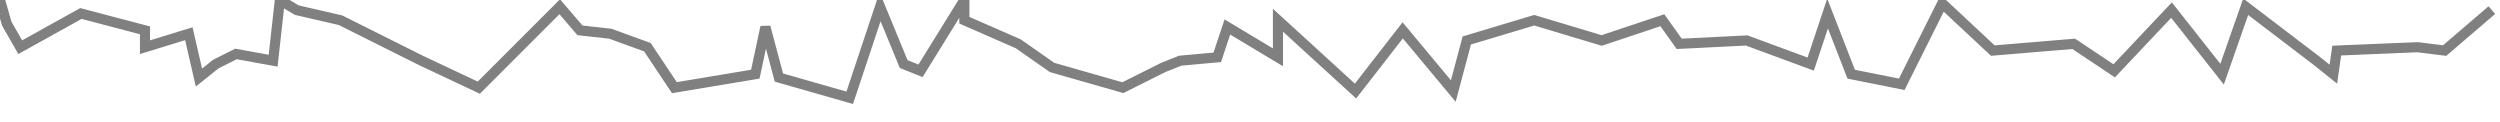
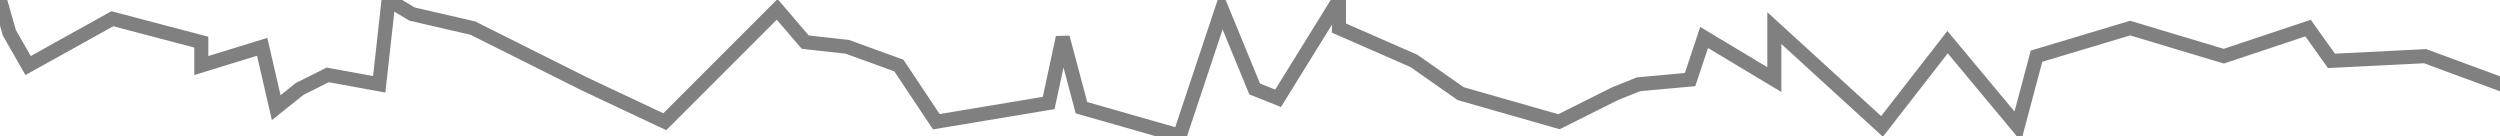
- <svg xmlns="http://www.w3.org/2000/svg" version="1.1" width="100%" height="100%" preserveAspectRatio="none">
+ <svg xmlns="http://www.w3.org/2000/svg" version="1.1" width="100%" height="100%" viewBox="0 0 534 29" preserveAspectRatio="none">
  <defs />
  <path d="M0 0 2 7 6 14 24 4 43 9 43 14 56 10 59 23 64 19 70 16 81 18 83 0 88 3 101 6 125 18 142 26 166 2 172 9 181 10 192 14 200 26 224 22 227 8 231 23 252 29 261 2 268 19 273 21 286 0 286 6 302 13 312 20 333 26 345 20 350 18 361 17 364 8 379 17 379 6 402 27 416 9 431 27 435 12 455 6 475 12 493 6 498 13 518 12 537 19 542 4 549 22 564 25 576 1 591 15 615 13 627 21 644 3 659 22 666 2 687 18 692 22 693 15 717 14 725 15 739 3 762z" fill="transparent" stroke="gray" stroke-width="3" />
</svg>
